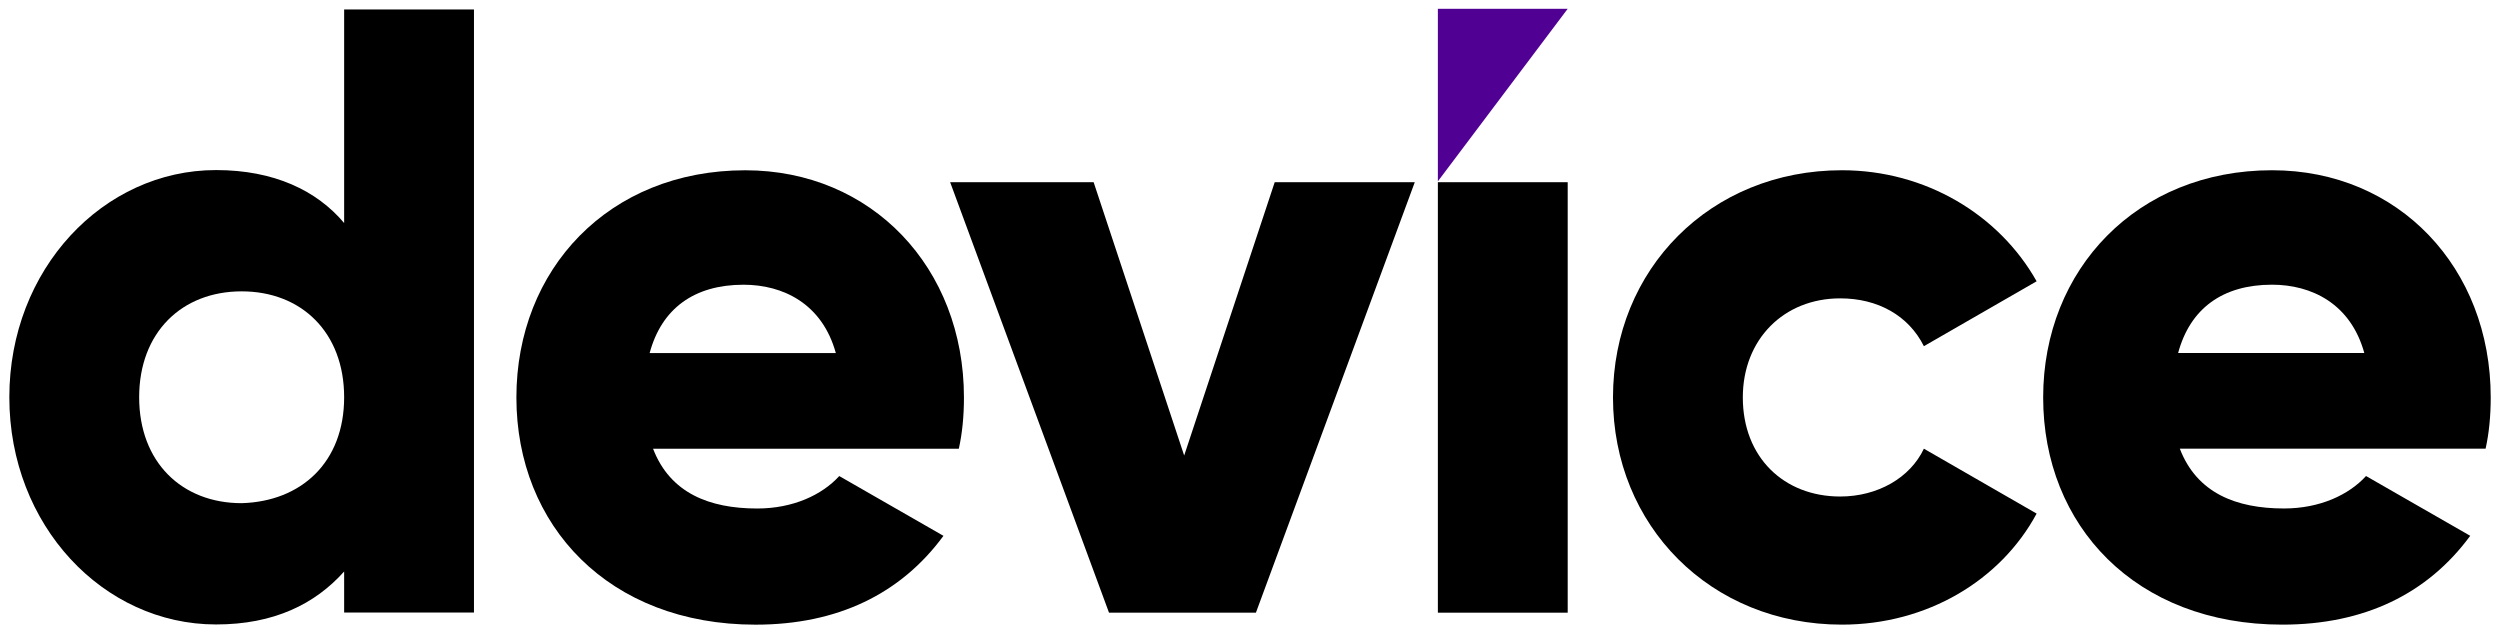
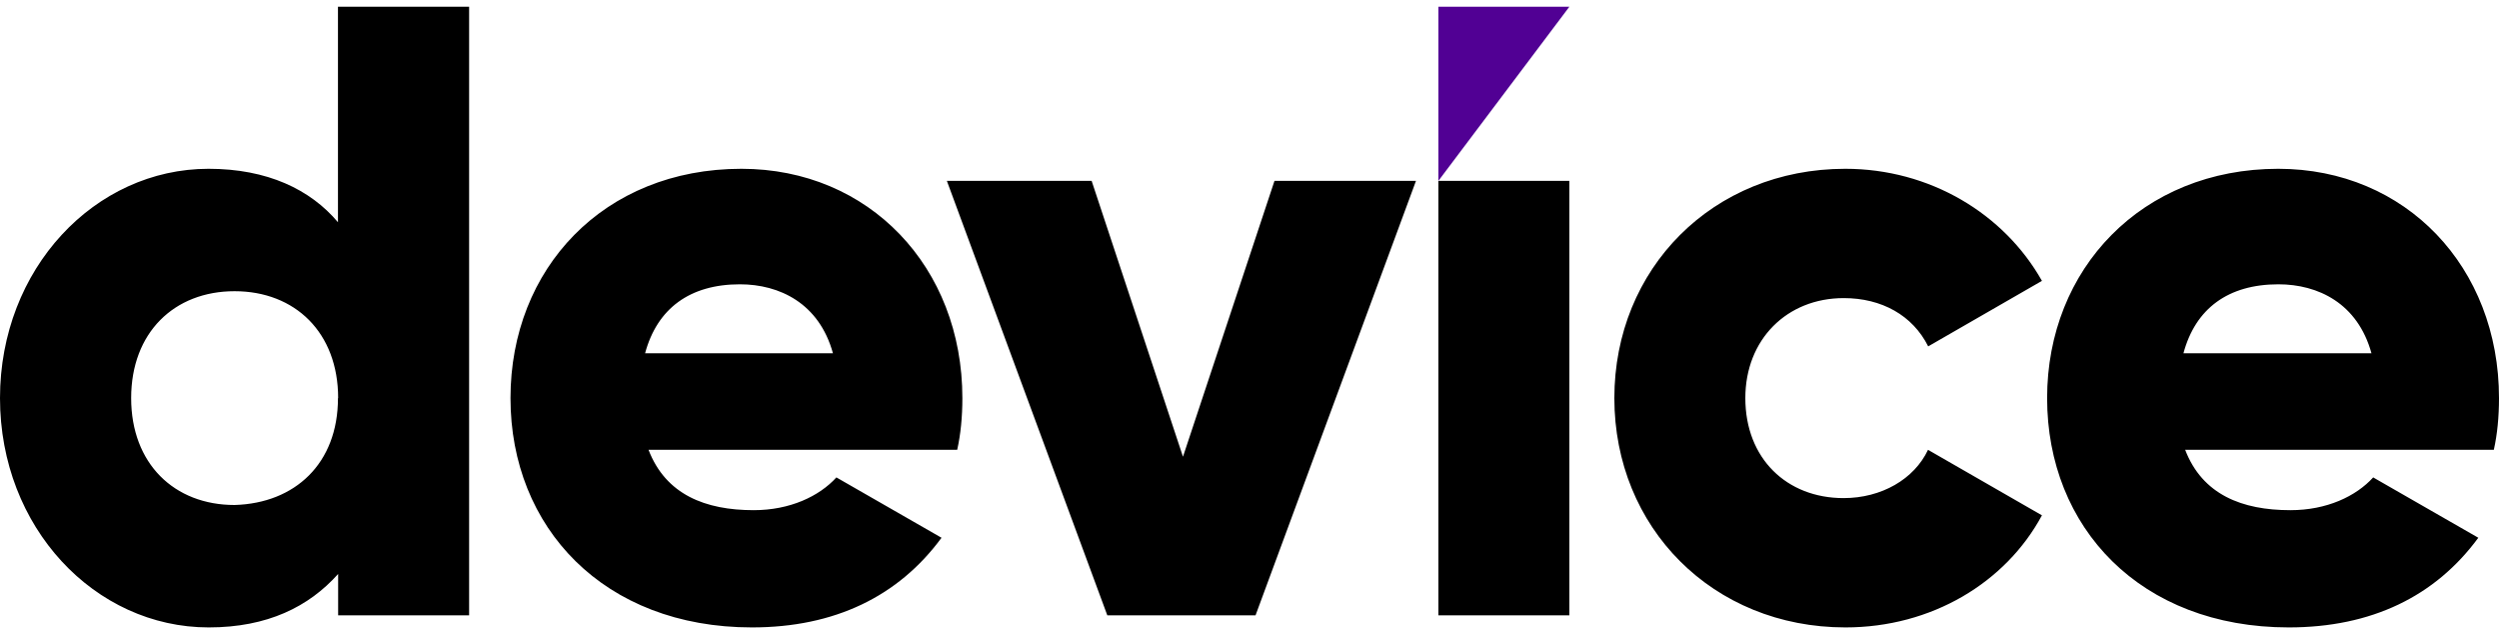
- <svg xmlns="http://www.w3.org/2000/svg" width="141.96" height="36" viewBox="178.97 231.86 141.96 36" xml:space="preserve">
-   <path style="stroke:none;stroke-width:1;stroke-dasharray:none;stroke-linecap:butt;stroke-dashoffset:0;stroke-linejoin:miter;stroke-miterlimit:4;fill:#510094;fill-rule:nonzero;opacity:1" vector-effect="non-scaling-stroke" transform="matrix(.97 0 0 .97 260.23 232.01)" d="M.4.36v10.1L8 .36H.4Z" />
-   <path style="stroke:none;stroke-width:1;stroke-dasharray:none;stroke-linecap:butt;stroke-dashoffset:0;stroke-linejoin:miter;stroke-miterlimit:4;fill:#000;fill-rule:nonzero;opacity:1" vector-effect="non-scaling-stroke" transform="matrix(.97 0 0 .97 179.5 232.05)" d="M27.2.36v35.3h-7.6v-2.4c-1.7 1.9-4.1 3.1-7.5 3.1-6.6 0-12.1-5.8-12.1-13.3 0-7.5 5.5-13.3 12.1-13.3 3.4 0 5.9 1.2 7.5 3.1V.36h7.6Zm-7.6 22.7c0-3.8-2.5-6.2-6-6.2s-6 2.4-6 6.2c0 3.8 2.5 6.2 6 6.2 3.5-.1 6-2.4 6-6.2Z" />
-   <path style="stroke:none;stroke-width:1;stroke-dasharray:none;stroke-linecap:butt;stroke-dashoffset:0;stroke-linejoin:miter;stroke-miterlimit:4;fill:#000;fill-rule:nonzero;opacity:1" vector-effect="non-scaling-stroke" transform="matrix(.97 0 0 .97 221 254.43)" d="M1 6.5c2.1 0 3.8-.8 4.8-1.9l6.1 3.5c-2.5 3.4-6.2 5.2-11 5.2-8.6 0-14-5.8-14-13.3 0-7.5 5.4-13.3 13.4-13.3 7.4 0 12.8 5.7 12.8 13.3 0 1.1-.1 2.1-.3 3H-5.1c1 2.6 3.3 3.5 6.1 3.5zm4.6-9.1c-.8-2.9-3.1-4-5.4-4-2.9 0-4.8 1.4-5.5 4z" />
-   <path style="stroke:none;stroke-width:1;stroke-dasharray:none;stroke-linecap:butt;stroke-dashoffset:0;stroke-linejoin:miter;stroke-miterlimit:4;fill:#000;fill-rule:nonzero;opacity:1" vector-effect="non-scaling-stroke" transform="matrix(.97 0 0 .97 179.67 232.06)" d="m82.1 10.46-9.3 25.2h-8.6l-9.3-25.2h8.4l5.3 16 5.3-16h8.2Z" />
-   <path style="stroke:none;stroke-width:1;stroke-dasharray:none;stroke-linecap:butt;stroke-dashoffset:0;stroke-linejoin:miter;stroke-miterlimit:4;fill:#000;fill-rule:nonzero;opacity:1" vector-effect="non-scaling-stroke" transform="matrix(.97 0 0 .97 179.72 232.06)" d="M83.4 10.46H91v25.2h-7.6v-25.2Z" />
-   <path style="stroke:none;stroke-width:1;stroke-dasharray:none;stroke-linecap:butt;stroke-dashoffset:0;stroke-linejoin:miter;stroke-miterlimit:4;fill:#000;fill-rule:nonzero;opacity:1" vector-effect="non-scaling-stroke" transform="matrix(.97 0 0 .97 179.77 232.06)" d="M93.6 23.06c0-7.5 5.7-13.3 13.4-13.3 4.9 0 9.2 2.6 11.4 6.5l-6.6 3.8c-.9-1.8-2.7-2.8-4.9-2.8-3.3 0-5.7 2.4-5.7 5.8 0 3.5 2.4 5.8 5.7 5.8 2.2 0 4.1-1.1 4.9-2.8l6.6 3.8c-2.1 3.9-6.4 6.5-11.4 6.5-7.7 0-13.4-5.8-13.4-13.3Z" />
-   <path style="stroke:none;stroke-width:1;stroke-dasharray:none;stroke-linecap:butt;stroke-dashoffset:0;stroke-linejoin:miter;stroke-miterlimit:4;fill:#000;fill-rule:nonzero;opacity:1" vector-effect="non-scaling-stroke" transform="matrix(.97 0 0 .97 179.85 232.06)" d="M132.8 29.56c2.1 0 3.8-.8 4.8-1.9l6.1 3.5c-2.5 3.4-6.2 5.2-11 5.2-8.6 0-14-5.8-14-13.3 0-7.5 5.5-13.3 13.4-13.3 7.4 0 12.8 5.7 12.8 13.3 0 1.1-.1 2.1-.3 3h-17.9c1 2.6 3.3 3.5 6.1 3.5Zm4.7-9.1c-.8-2.9-3.1-4-5.4-4-2.9 0-4.8 1.4-5.5 4h10.9Z" />
+ <svg xmlns="http://www.w3.org/2000/svg" width="145" height="37" fill="none">
+   <path d="M27.22.39v35.3h-7.6v-2.4c-1.7 1.9-4.1 3.1-7.51 3.1C5.5 36.39 0 30.59 0 23.09c0-7.5 5.5-13.3 12.1-13.3 3.41 0 5.91 1.2 7.51 3.1V.39h7.6Zm-7.6 22.7c0-3.8-2.5-6.2-6.01-6.2-3.5 0-6 2.4-6 6.2 0 3.8 2.5 6.2 6 6.2 3.5-.1 6-2.4 6-6.2ZM43.73 29.59c2.1 0 3.8-.8 4.8-1.9l6.1 3.5c-2.5 3.4-6.2 5.2-11 5.2-8.6 0-14.01-5.8-14.01-13.3 0-7.5 5.4-13.3 13.4-13.3 7.41 0 12.82 5.7 12.82 13.3 0 1.1-.1 2.1-.3 3H37.63c1 2.6 3.3 3.5 6.1 3.5Zm4.6-9.1c-.8-2.9-3.1-4-5.4-4-2.9 0-4.8 1.4-5.5 4h10.9ZM82.16 10.49l-9.31 25.2h-8.6l-9.31-25.2h8.4l5.3 16 5.31-16h8.2ZM83.46 10.49h7.6v25.2h-7.6v-25.2ZM93.67 23.09c0-7.5 5.7-13.3 13.4-13.3 4.9 0 9.21 2.6 11.41 6.5l-6.6 3.8c-.9-1.8-2.7-2.8-4.9-2.8-3.3 0-5.71 2.4-5.71 5.8 0 3.5 2.4 5.8 5.7 5.8 2.2 0 4.1-1.1 4.9-2.8l6.61 3.8c-2.1 3.9-6.4 6.5-11.4 6.5-7.71 0-13.41-5.8-13.41-13.3ZM132.9 29.59c2.1 0 3.8-.8 4.8-1.9l6.1 3.5c-2.5 3.4-6.2 5.2-11 5.2-8.61 0-14.02-5.8-14.02-13.3 0-7.5 5.5-13.3 13.41-13.3 7.4 0 12.81 5.7 12.81 13.3 0 1.1-.1 2.1-.3 3h-17.91c1 2.6 3.3 3.5 6.1 3.5Zm4.7-9.1c-.8-2.9-3.1-4-5.4-4-2.91 0-4.81 1.4-5.51 4h10.9Z" fill="#000" />
+   <path d="M83.46.39v10.1l7.6-10.1h-7.6Z" fill="#510094" />
</svg>
